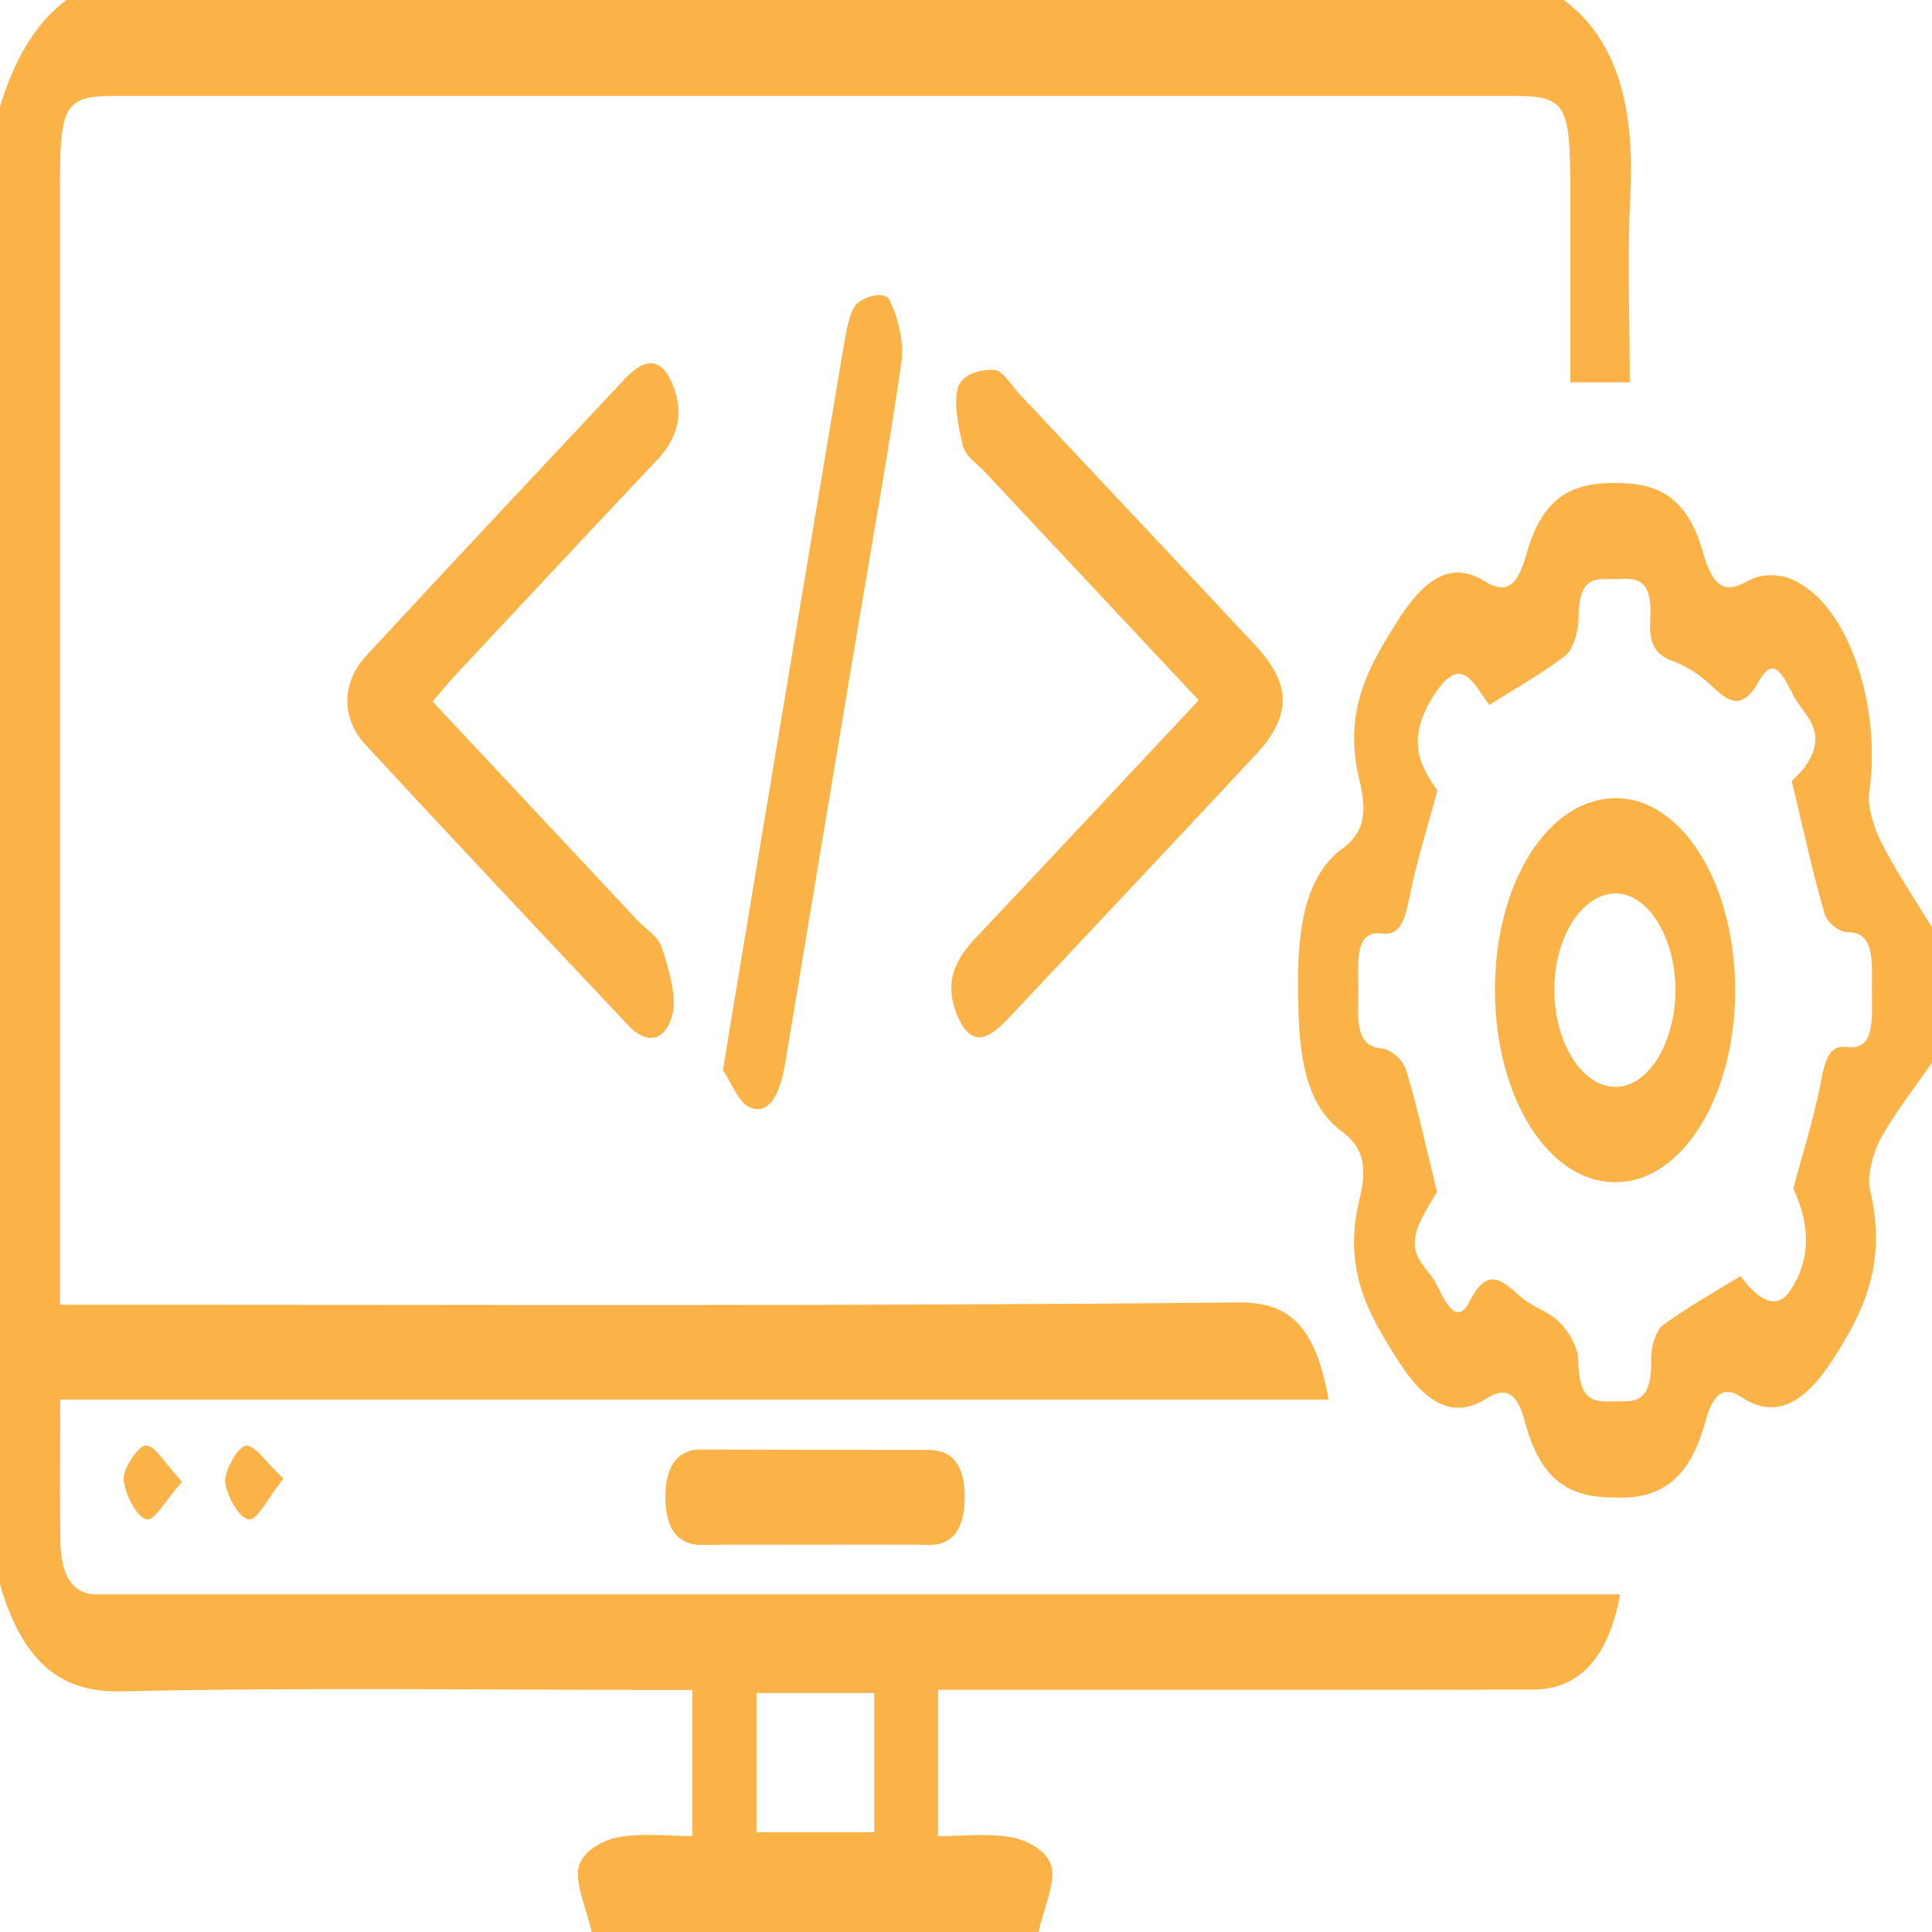
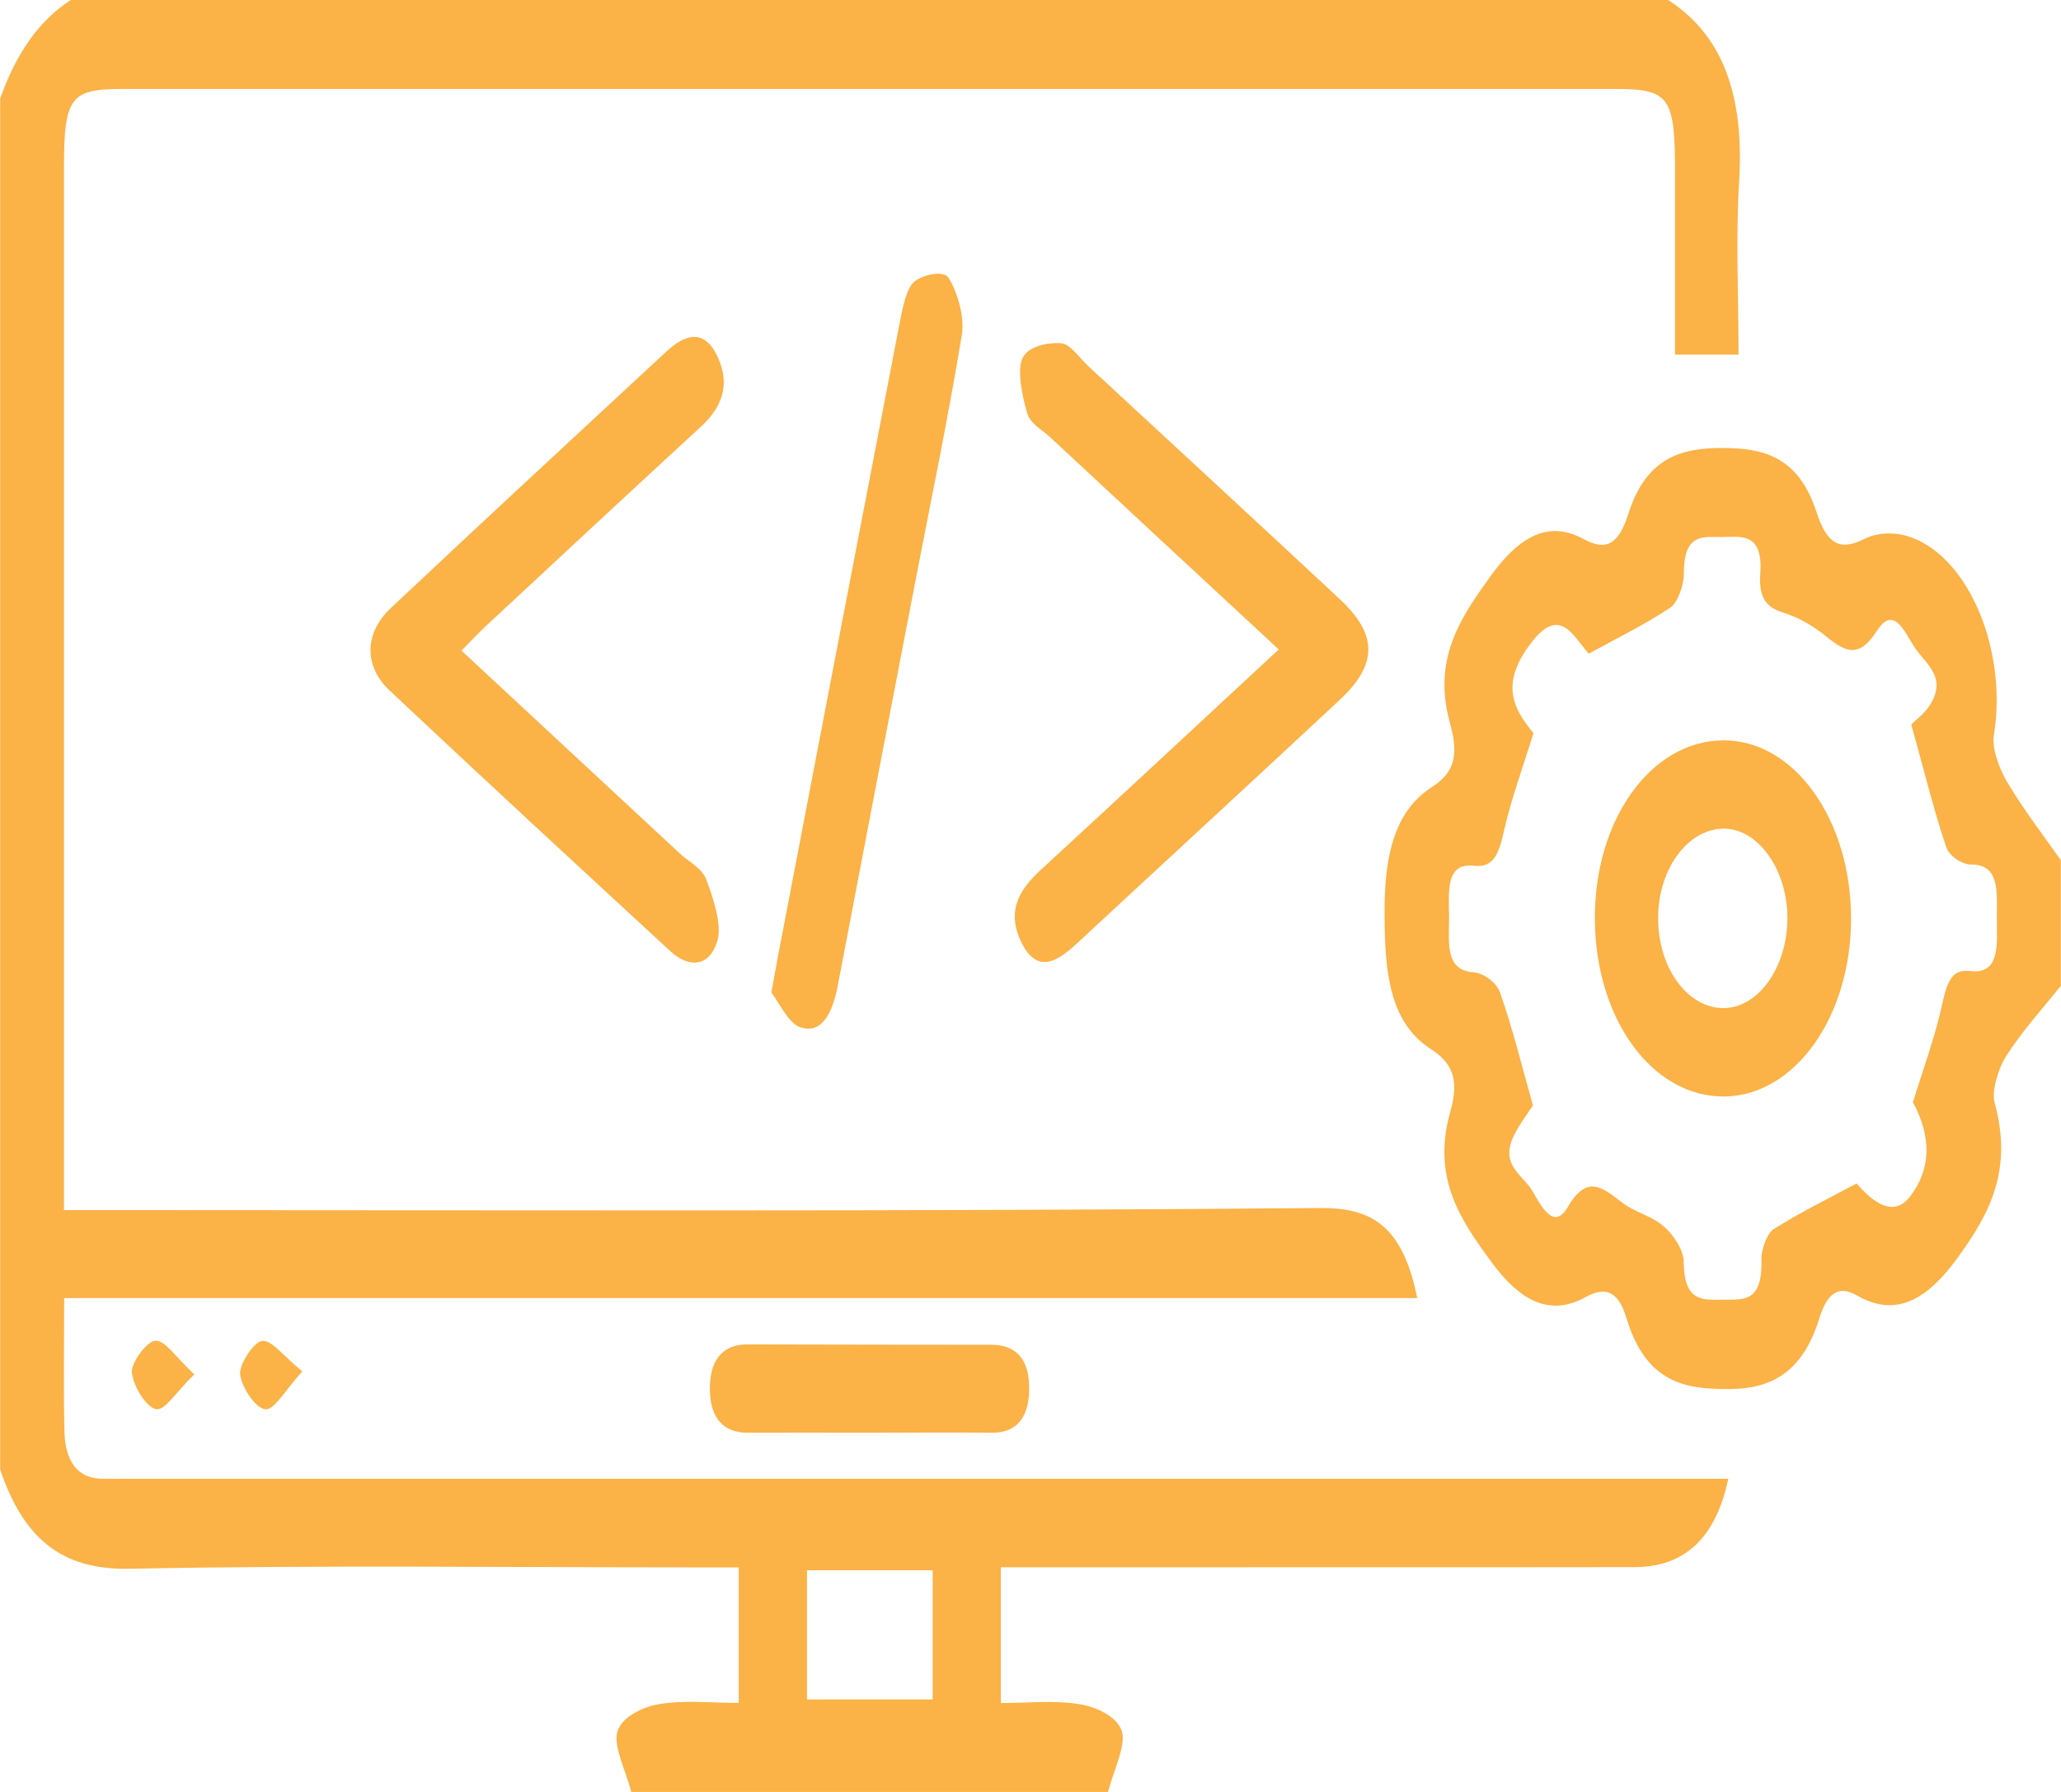
- <svg xmlns="http://www.w3.org/2000/svg" id="Layer_1" data-name="Layer 1" viewBox="0 0 200 200">
+ <svg xmlns="http://www.w3.org/2000/svg" id="Layer_1" data-name="Layer 1" viewBox="0 0 230 200">
  <defs>
    <style>
      .cls-1 {
        fill: #fbb247;
      }
    </style>
  </defs>
-   <path class="cls-1" d="M161.88,0c5.42,4.02,7.38,10.85,6.89,20.22-.33,6.27-.06,12.62-.06,19.36h-6.16c0-6.63,0-13.54,0-20.45,0-8.27-.57-9.2-5.71-9.2-48.33,0-96.66,0-144.99,0-5.03,0-5.64,.95-5.64,8.79,0,36.33,0,72.66,0,108.99,0,2.16,0,4.31,0,7.35,1.36,0,2.56,0,3.76,0,39.37,0,78.75,.17,118.12-.23,4.97-.05,8.02,1.91,9.44,10.05H6.23c0,5.35-.07,10.13,.03,14.9,.07,3.34,1.3,5.13,3.41,5.25,.62,.04,1.25,.02,1.87,.02,48.33,0,96.66,0,144.99,0,3.7,0,7.41,0,11.18,0-1.21,6.61-4.25,9.85-9.09,9.86-18.85,.03-37.71,.01-56.56,.02-1.56,0-3.11,0-4.95,0v15.15c2.54,0,5.12-.34,7.65,.13,1.48,.27,3.59,1.3,4.08,2.98,.46,1.6-.82,4.49-1.33,6.81H61.25c-.51-2.31-1.79-5.18-1.34-6.78,.48-1.68,2.58-2.75,4.05-3.02,2.53-.48,5.11-.13,7.71-.13v-15.13c-1.37,0-2.5,0-3.62,0-18.49,0-36.98-.27-55.47,.15-5.83,.13-10.08-2.46-12.58-11.08V11C1.52,6.09,3.73,2.31,6.88,0H161.88ZM90.5,175.26h-12.19v14.42h12.19v-14.42Z" />
-   <path class="cls-1" d="M200,110c-1.79,2.59-3.72,5-5.32,7.87-.73,1.3-1.44,3.88-1.11,5.24,1.78,7.47-.5,12.34-3.55,17.19-2.83,4.5-5.87,6.91-9.8,4.3-1.86-1.24-2.94-.19-3.68,2.57-1.63,6.03-4.67,7.81-8.58,7.86-4.3,.05-8.19-.56-10.12-7.91-.82-3.13-2.1-3.54-4-2.33-3.54,2.25-6.43,.24-9.04-3.84-3-4.69-5.9-9.43-4.05-16.88,.93-3.73,.1-5.5-1.91-7-4.08-3.04-4.45-8.83-4.47-15.16-.02-6.17,.87-11.31,4.59-14.06,2.13-1.57,2.65-3.48,1.77-7.07-1.77-7.24,1.04-11.88,3.94-16.5,2.57-4.09,5.42-6.37,8.98-4.13,2.2,1.38,3.42,.66,4.38-2.83,1.74-6.3,5.19-7.32,9.09-7.32,3.88,0,7.39,.86,9.16,7.15,1.04,3.69,2.32,4.34,4.65,3,1.36-.79,3.12-.77,4.54-.18,5.75,2.42,9.34,12.86,8.03,22.06-.22,1.54,.56,3.83,1.28,5.24,1.6,3.1,3.46,5.85,5.22,8.74v14Zm-45.83-37.03c-1.55-2-2.8-5.43-5.62-1.17-2.91,4.41-1.85,7.14,.25,10.03-1.05,3.92-2.16,7.33-2.87,10.95-.5,2.55-1.01,4.11-2.91,3.86-2.82-.37-2.42,3.01-2.41,5.82,0,2.79-.42,5.85,2.38,6.07,.9,.07,2.2,1.07,2.56,2.24,1.23,3.98,2.12,8.22,3.2,12.61-.52,.92-1.2,1.95-1.75,3.14-1.6,3.49,.75,4.58,1.67,6.37,.85,1.67,2.09,4.57,3.47,1.82,1.89-3.73,3.42-2.1,5.29-.46,1.26,1.1,2.81,1.44,4.02,2.64,.85,.84,1.92,2.56,1.93,3.9,.03,4.29,1.63,4.34,3.54,4.28,1.99-.07,4.14,.63,4.01-4.47-.03-1.14,.56-2.94,1.16-3.38,2.62-1.91,5.35-3.44,8.08-5.12q3.27,4.36,5.2,1.44,3.02-4.58,.27-10.51c.99-3.72,2.15-7.28,2.86-11.06,.46-2.46,.97-3.82,2.67-3.58,3.03,.42,2.6-3.09,2.61-6.05,.01-2.85,.29-5.86-2.52-5.84-.82,0-2.08-.9-2.39-1.95-1.22-4.16-2.15-8.55-3.39-13.68,.44-.51,1.23-1.14,1.78-2.12,1.66-2.96-.17-4.51-1.2-6.06-1.07-1.61-2.15-5.46-3.93-2.25-1.83,3.29-3.22,2.18-5.04,.48-1.24-1.16-2.65-2.04-4.05-2.54-1.58-.57-2.38-1.62-2.21-4.36,.27-4.44-1.7-4.14-3.52-4.07-1.84,.06-3.92-.7-3.9,4.15,0,1.28-.63,3.2-1.3,3.72-2.51,1.93-5.15,3.39-7.96,5.17Z" />
-   <path class="cls-1" d="M44.79,72.63c7.23,7.72,14.23,15.2,21.23,22.68,.87,.92,2.08,1.55,2.51,2.85,.69,2.08,1.55,5.06,1.09,6.83-.8,3.07-2.85,2.99-4.54,1.2-9.11-9.66-18.22-19.33-27.27-29.12-2.52-2.73-2.46-6.42,.12-9.21,8.88-9.61,17.81-19.1,26.73-28.62,1.72-1.83,3.61-2.69,4.94,.5,1.4,3.33,.31,5.88-1.59,7.89-6.95,7.35-13.86,14.76-20.79,22.17-.75,.8-1.47,1.7-2.45,2.84Z" />
-   <path class="cls-1" d="M124.1,72.5c-7.71-8.22-14.97-15.97-22.23-23.73-.78-.83-1.9-1.48-2.2-2.65-.49-1.92-1-4.8-.45-6.15,.55-1.34,2.43-1.75,3.71-1.67,.9,.06,1.77,1.6,2.63,2.52,8.14,8.67,16.3,17.32,24.42,26.02,3.72,3.98,3.74,7.29,.02,11.28-8.47,9.09-16.97,18.08-25.46,27.14-1.86,1.98-3.87,3.6-5.44-.13-1.54-3.68,.04-6.07,1.95-8.09,7.54-7.98,15.05-16.03,23.04-24.55Z" />
-   <path class="cls-1" d="M74.85,110.79c.31-1.99,.46-2.95,.62-3.91,3.96-23.75,7.91-47.51,11.9-71.25,.26-1.54,.65-3.58,1.37-4.22,.93-.81,2.85-1.24,3.3-.4,.86,1.59,1.57,4.42,1.29,6.35-1.34,9.38-3.03,18.64-4.58,27.94-2.5,14.92-5,29.83-7.47,44.76-.52,3.14-1.62,5.44-3.68,4.57-1.13-.48-1.98-2.7-2.76-3.86Z" />
-   <path class="cls-1" d="M84.1,159.91c-3.84,0-7.68-.02-11.52,.01-2.19,.02-3.76-1.41-3.7-5.13,.05-3.45,1.61-4.74,3.64-4.73,7.89,.02,15.77,.04,23.66,.04,2.17,0,3.76,1.31,3.68,5.11-.07,3.46-1.56,4.73-3.62,4.71-4.05-.05-8.09-.01-12.14-.01Z" />
-   <path class="cls-1" d="M29.33,153.07c-1.7,2.14-2.7,4.33-3.58,4.22-.93-.12-2.23-2.27-2.44-3.86-.14-1.04,1.29-3.65,2.11-3.76,.98-.13,2.05,1.66,3.91,3.39Z" />
-   <path class="cls-1" d="M18.85,153.4c-1.77,1.97-2.85,4.08-3.71,3.88-.94-.23-2.17-2.46-2.34-4.07-.11-1.05,1.43-3.51,2.28-3.57,.96-.06,1.98,1.85,3.77,3.76Z" />
-   <path class="cls-1" d="M167.18,82.63c6.91-.08,12.48,8.86,12.44,19.98-.03,10.91-5.46,19.66-12.26,19.77-6.98,.11-12.53-8.58-12.6-19.74-.07-11.09,5.42-19.93,12.42-20.01Zm.19,9.86c-3.53-.08-6.47,4.45-6.47,9.96,0,5.35,2.74,9.85,6.1,10.06,3.46,.21,6.41-4.36,6.44-9.97,.03-5.36-2.76-9.97-6.08-10.05Z" />
+   <path class="cls-1" d="M186.16,0c6.23,4.02,8.49,10.85,7.92,20.22-.38,6.27-.07,12.62-.07,19.36h-7.08V19.13c0-8.27-.66-9.2-6.57-9.2H13.63c-5.78,0-6.49,.95-6.49,8.79v116.34h4.32c45.28,0,90.56,.17,135.84-.23,5.72-.05,9.22,1.91,10.86,10.05H7.16c0,5.35-.08,10.13,.03,14.9,.08,3.34,1.5,5.13,3.92,5.25,.71,.04,1.44,.02,2.15,.02H192.87c-1.39,6.61-4.89,9.85-10.45,9.86-21.68,.03-43.37,0-65.04,.02h-5.69v15.15c2.92,0,5.89-.34,8.8,.13,1.7,.27,4.13,1.3,4.69,2.98,.53,1.6-.94,4.49-1.53,6.81h-53.2c-.59-2.31-2.06-5.18-1.54-6.78,.55-1.68,2.97-2.75,4.66-3.02,2.91-.48,5.88-.13,8.87-.13v-15.13h-4.16c-21.26,0-42.53-.27-63.79,.15-6.7,.13-11.59-2.46-14.47-11.08V11C1.75,6.09,4.29,2.31,7.91,0H186.16ZM104.08,175.26h-14.02v14.42h14.02v-14.42Z" />
+   <path class="cls-1" d="M230,110c-2.06,2.59-4.28,5-6.12,7.87-.84,1.3-1.66,3.88-1.28,5.24,2.05,7.47-.57,12.34-4.08,17.19-3.25,4.5-6.75,6.91-11.27,4.3-2.14-1.24-3.38-.19-4.23,2.57-1.87,6.03-5.37,7.81-9.87,7.86-4.95,.05-9.42-.56-11.64-7.91-.94-3.13-2.42-3.54-4.6-2.33-4.07,2.25-7.39,.24-10.4-3.84-3.45-4.69-6.78-9.43-4.66-16.88,1.07-3.73,.12-5.5-2.2-7-4.69-3.04-5.12-8.83-5.14-15.16-.02-6.17,1-11.31,5.28-14.06,2.45-1.57,3.05-3.48,2.04-7.07-2.04-7.24,1.2-11.88,4.53-16.5,2.96-4.09,6.23-6.37,10.33-4.13,2.53,1.38,3.93,.66,5.04-2.83,2-6.3,5.97-7.32,10.45-7.32s8.5,.86,10.53,7.15c1.2,3.69,2.67,4.34,5.35,3,1.56-.79,3.59-.77,5.22-.18,6.61,2.42,10.74,12.86,9.23,22.06-.25,1.54,.64,3.83,1.47,5.24,1.84,3.1,3.98,5.85,6,8.74v14h0Zm-52.7-37.04c-1.78-2-3.22-5.43-6.46-1.17-3.35,4.41-2.13,7.14,.29,10.03-1.21,3.92-2.48,7.33-3.3,10.95-.57,2.55-1.16,4.11-3.35,3.86-3.24-.37-2.78,3.01-2.77,5.82,0,2.79-.48,5.85,2.74,6.07,1.03,.07,2.53,1.07,2.94,2.24,1.41,3.98,2.44,8.22,3.68,12.61-.6,.92-1.38,1.95-2.01,3.14-1.84,3.49,.86,4.58,1.92,6.37,.98,1.67,2.4,4.57,3.99,1.82,2.17-3.73,3.93-2.1,6.08-.46,1.45,1.1,3.23,1.44,4.62,2.64,.98,.84,2.21,2.56,2.22,3.9,.03,4.29,1.87,4.34,4.07,4.28,2.29-.07,4.76,.63,4.61-4.47-.03-1.14,.64-2.94,1.33-3.38,3.01-1.91,6.15-3.44,9.29-5.12,2.51,2.91,4.5,3.39,5.98,1.44,2.32-3.05,2.42-6.56,.31-10.51,1.14-3.72,2.47-7.28,3.29-11.06,.53-2.46,1.12-3.82,3.07-3.58,3.48,.42,2.99-3.09,3-6.05,.01-2.85,.33-5.86-2.9-5.84-.94,0-2.39-.9-2.75-1.95-1.4-4.16-2.47-8.55-3.9-13.68,.51-.51,1.41-1.14,2.05-2.12,1.91-2.96-.2-4.51-1.38-6.06-1.23-1.61-2.47-5.46-4.52-2.25-2.1,3.29-3.7,2.18-5.8,.48-1.43-1.16-3.05-2.04-4.66-2.54-1.82-.57-2.74-1.62-2.54-4.36,.31-4.44-1.95-4.14-4.05-4.07-2.12,.06-4.51-.7-4.48,4.15,0,1.28-.72,3.2-1.5,3.72-2.89,1.93-5.92,3.39-9.15,5.17l.02-.02Z" />
+   <path class="cls-1" d="M51.51,72.63c8.31,7.72,16.36,15.2,24.41,22.68,1,.92,2.39,1.55,2.89,2.85,.79,2.08,1.78,5.06,1.25,6.83-.92,3.07-3.28,2.99-5.22,1.2-10.48-9.66-20.95-19.33-31.36-29.12-2.9-2.73-2.83-6.42,.14-9.21,10.21-9.61,20.48-19.1,30.74-28.62,1.98-1.83,4.15-2.69,5.68,.5,1.61,3.33,.36,5.88-1.83,7.89-7.99,7.35-15.94,14.76-23.91,22.17-.86,.8-1.69,1.7-2.82,2.84h.02Z" />
+   <path class="cls-1" d="M142.72,72.5c-8.87-8.22-17.22-15.97-25.56-23.73-.9-.83-2.19-1.48-2.53-2.65-.56-1.92-1.15-4.8-.52-6.15,.63-1.34,2.79-1.75,4.27-1.67,1.04,.06,2.04,1.6,3.02,2.52,9.36,8.67,18.75,17.32,28.08,26.02,4.28,3.98,4.3,7.29,.02,11.28-9.74,9.09-19.52,18.08-29.28,27.14-2.14,1.98-4.45,3.6-6.26-.13-1.77-3.68,.05-6.07,2.24-8.09,8.67-7.98,17.31-16.03,26.5-24.55h.01Z" />
+   <path class="cls-1" d="M86.08,110.79c.36-1.99,.53-2.95,.71-3.91,4.55-23.75,9.1-47.51,13.69-71.25,.3-1.54,.75-3.58,1.58-4.22,1.07-.81,3.28-1.24,3.8-.4,.99,1.59,1.81,4.42,1.48,6.35-1.54,9.38-3.48,18.64-5.27,27.94-2.87,14.92-5.75,29.83-8.59,44.76-.6,3.14-1.86,5.44-4.23,4.57-1.3-.48-2.28-2.7-3.17-3.86v.02Z" />
+   <path class="cls-1" d="M96.72,159.91c-4.42,0-8.83-.02-13.25,0-2.52,.02-4.32-1.41-4.25-5.13,.06-3.45,1.85-4.74,4.19-4.73,9.07,.02,18.14,.04,27.21,.04,2.5,0,4.32,1.31,4.23,5.11-.08,3.46-1.79,4.73-4.16,4.71-4.66-.05-9.3,0-13.96,0Z" />
+   <path class="cls-1" d="M33.73,153.07c-1.96,2.14-3.11,4.33-4.12,4.22-1.07-.12-2.56-2.27-2.81-3.86-.16-1.04,1.48-3.65,2.43-3.76,1.13-.13,2.36,1.66,4.5,3.39h0Z" />
+   <path class="cls-1" d="M21.68,153.4c-2.04,1.97-3.28,4.08-4.27,3.88-1.08-.23-2.5-2.46-2.69-4.07-.13-1.05,1.64-3.51,2.62-3.57,1.1-.06,2.28,1.85,4.34,3.76h0Z" />
+   <path class="cls-1" d="M192.26,82.63c7.95-.08,14.35,8.86,14.31,19.98-.03,10.91-6.28,19.66-14.1,19.77-8.03,.11-14.41-8.58-14.49-19.74-.08-11.09,6.23-19.93,14.28-20.01Zm.22,9.86c-4.06-.08-7.44,4.45-7.44,9.96s3.15,9.85,7.02,10.06c3.98,.21,7.37-4.36,7.41-9.97,.03-5.36-3.17-9.97-6.99-10.05h.01Z" />
</svg>
